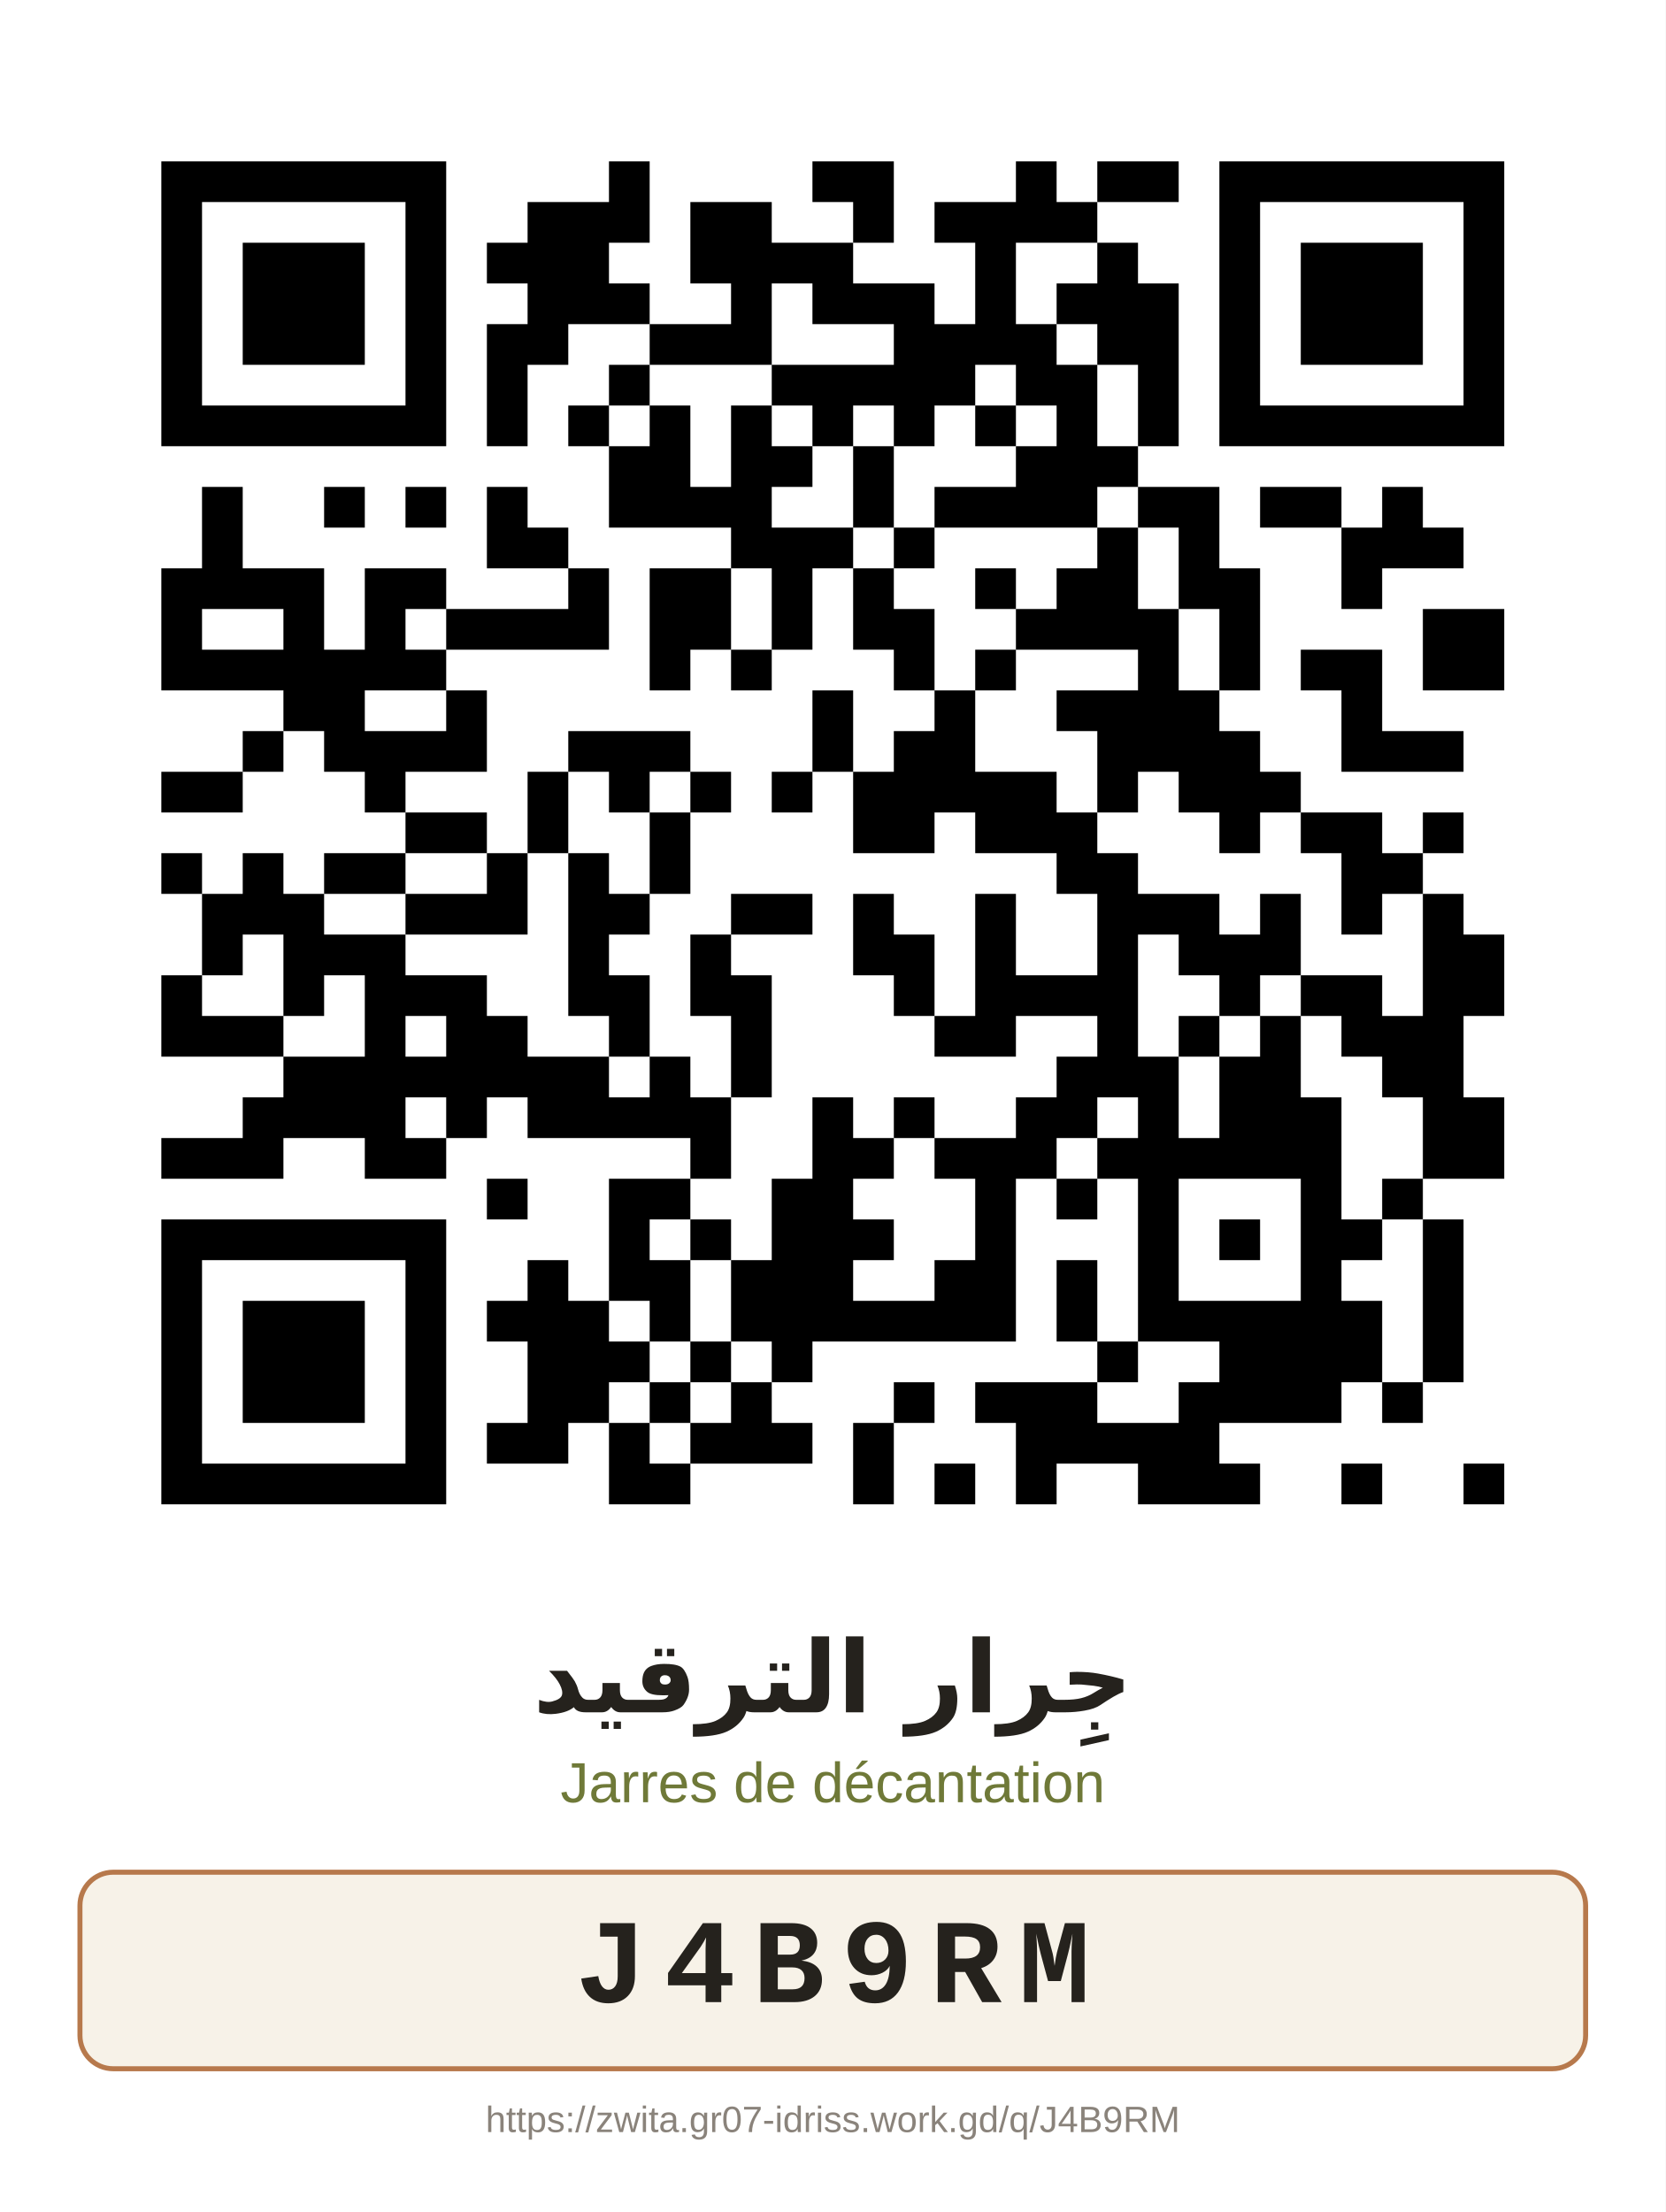
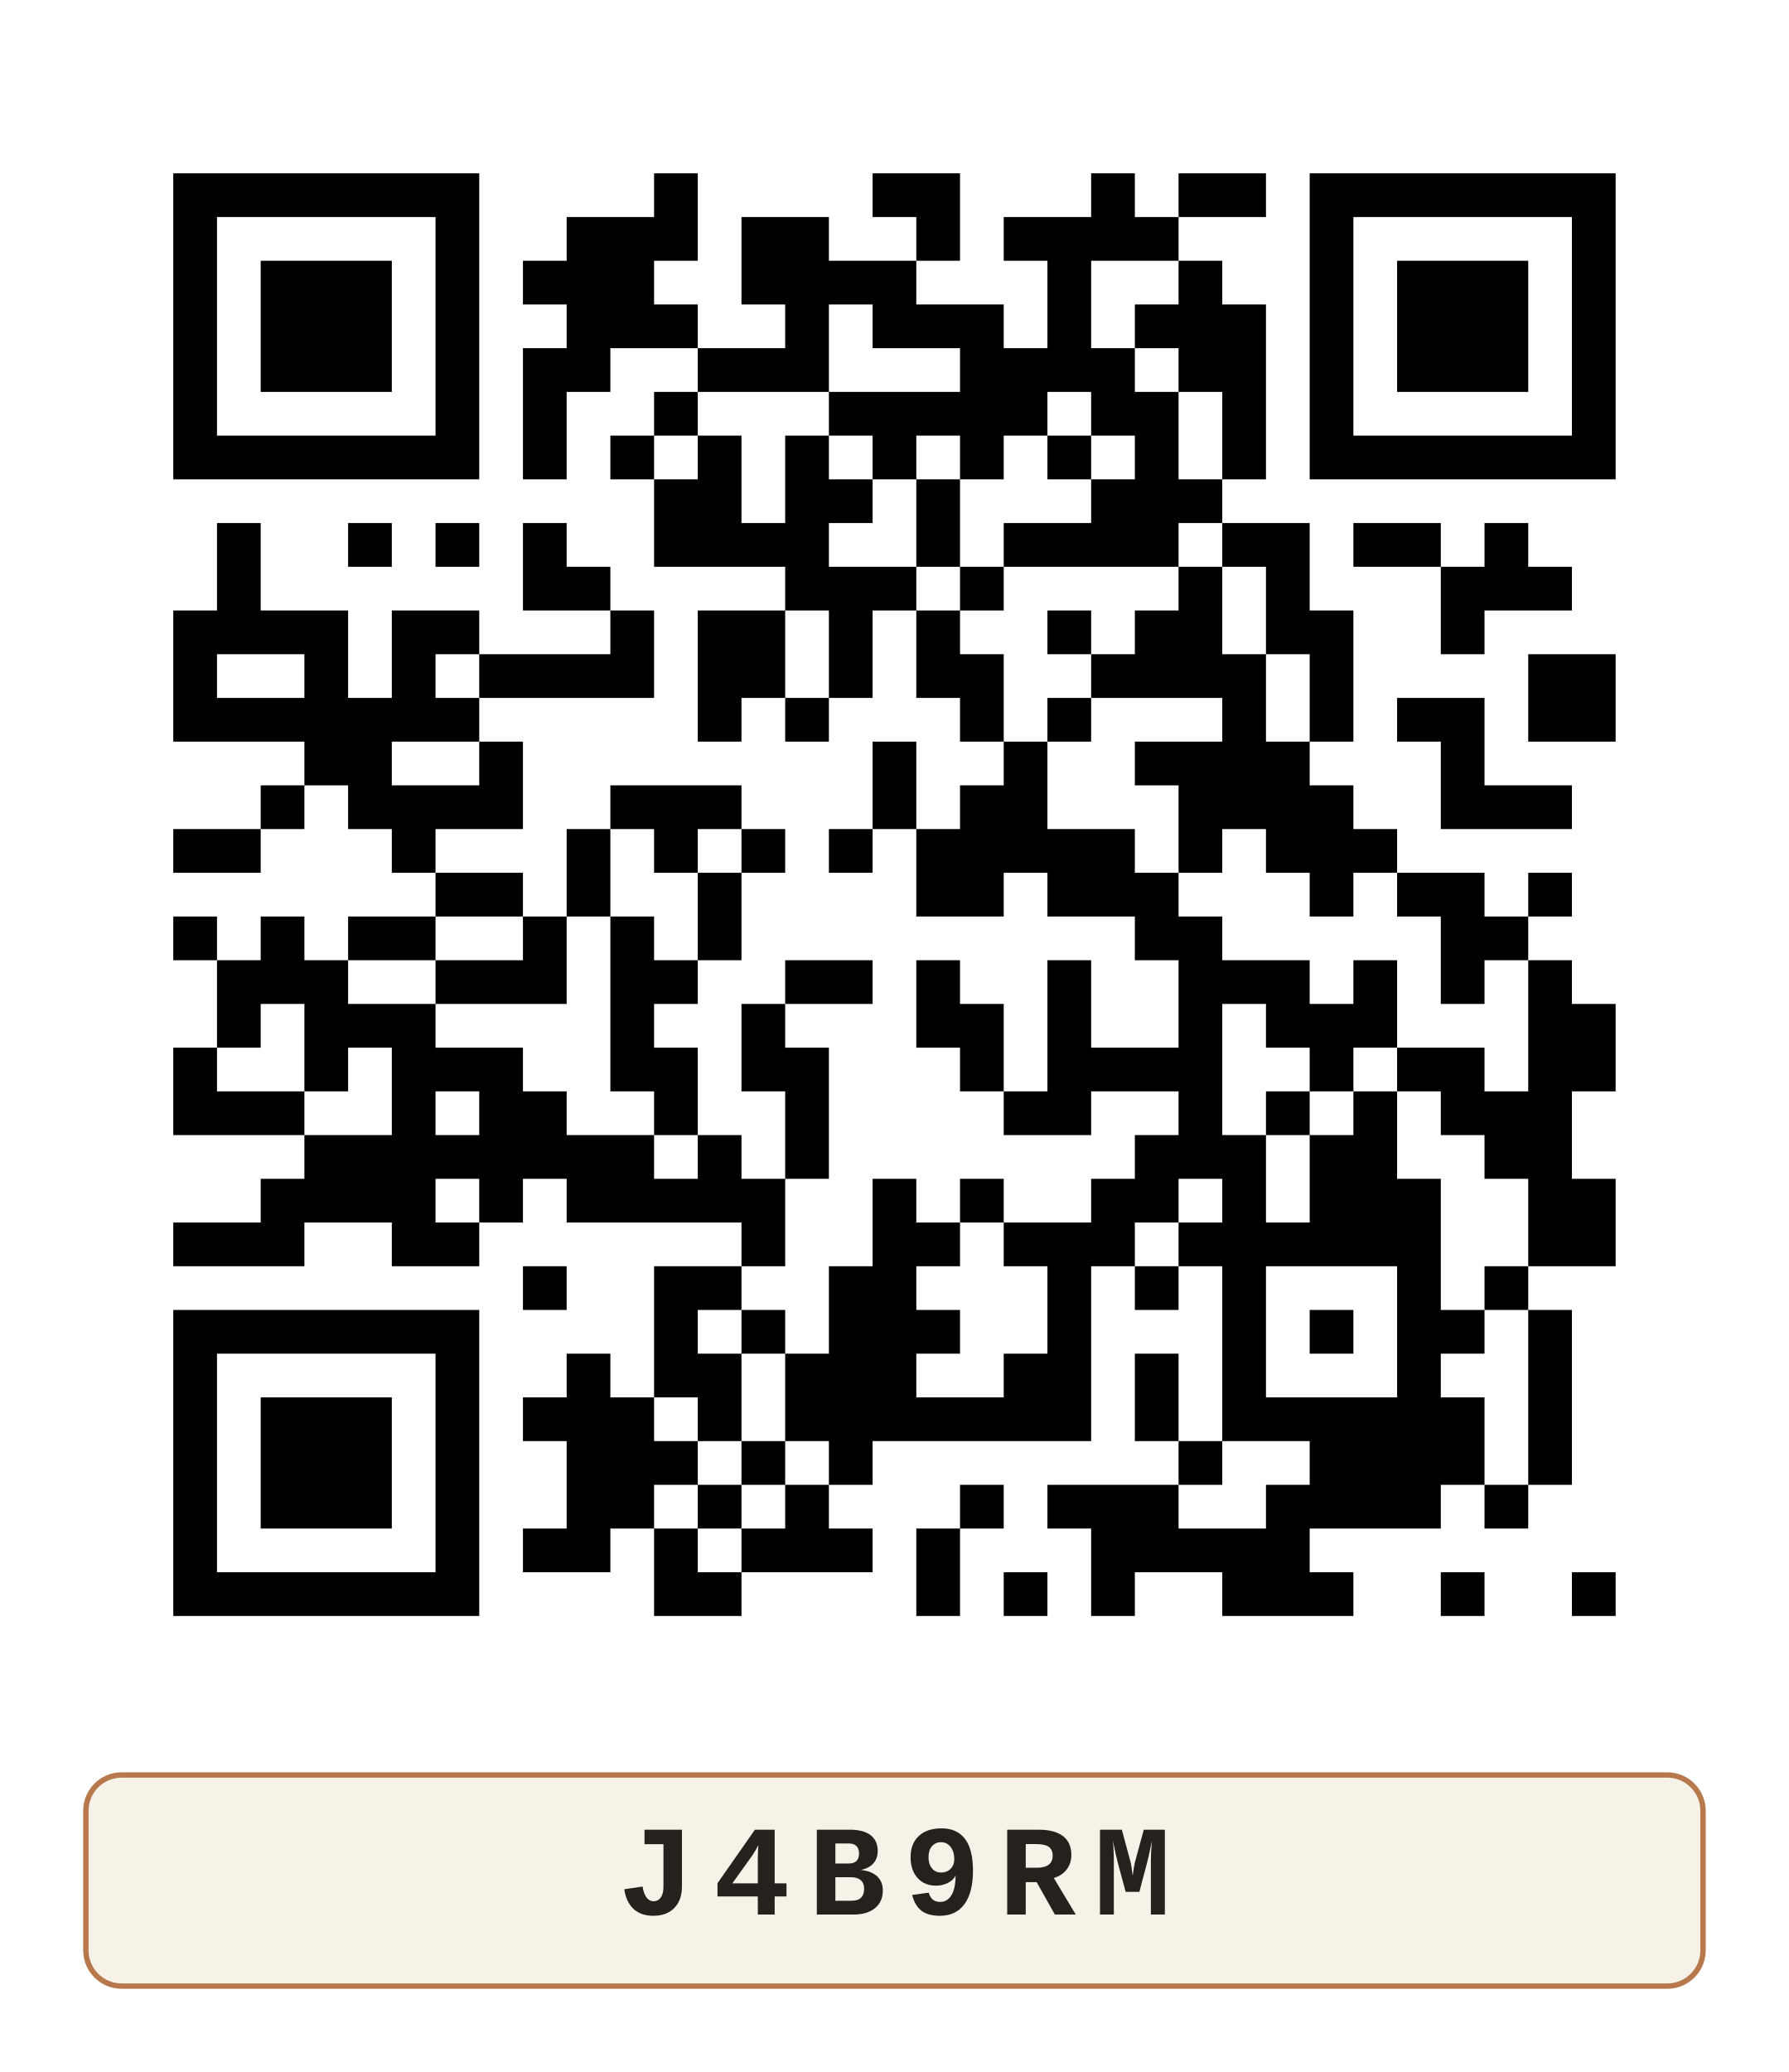
- <svg xmlns="http://www.w3.org/2000/svg" width="1000" height="1328" viewBox="0 0 1000 1328" font-family="system-ui, 'Segoe UI', Tahoma, Arial, sans-serif">
-   <rect width="1000" height="1328" fill="#ffffff" />
+ <svg xmlns="http://www.w3.org/2000/svg" width="1000" height="1158" viewBox="0 0 1000 1158" font-family="system-ui, 'Segoe UI', Tahoma, Arial, sans-serif">
+   <rect width="1000" height="1158" fill="#ffffff" />
  <svg x="48" y="48" width="904" height="904" viewBox="0 0 37 37">
    <path fill="#ffffff" d="M0 0h37v37H0z" />
    <path stroke="#000000" d="M2 2.5h7m4 0h1m4 0h2m3 0h1m1 0h2m1 0h7M2 3.5h1m5 0h1m2 0h3m1 0h2m2 0h1m1 0h4m3 0h1m5 0h1M2 4.5h1m1 0h3m1 0h1m1 0h3m2 0h4m3 0h1m2 0h1m2 0h1m1 0h3m1 0h1M2 5.5h1m1 0h3m1 0h1m2 0h3m2 0h1m1 0h3m1 0h1m1 0h3m1 0h1m1 0h3m1 0h1M2 6.5h1m1 0h3m1 0h1m1 0h2m2 0h3m3 0h4m1 0h2m1 0h1m1 0h3m1 0h1M2 7.5h1m5 0h1m1 0h1m2 0h1m3 0h5m1 0h2m1 0h1m1 0h1m5 0h1M2 8.5h7m1 0h1m1 0h1m1 0h1m1 0h1m1 0h1m1 0h1m1 0h1m1 0h1m1 0h1m1 0h7M13 9.5h2m1 0h2m1 0h1m3 0h3M3 10.5h1m2 0h1m1 0h1m1 0h1m2 0h4m2 0h1m1 0h4m1 0h2m1 0h2m1 0h1M3 11.5h1m6 0h2m4 0h3m1 0h1m4 0h1m1 0h1m3 0h3M2 12.5h4m1 0h2m3 0h1m1 0h2m1 0h1m1 0h1m2 0h1m1 0h2m1 0h2m2 0h1M2 13.5h1m2 0h1m1 0h1m1 0h4m1 0h2m1 0h1m1 0h2m2 0h4m1 0h1m4 0h2M2 14.5h7m5 0h1m1 0h1m3 0h1m1 0h1m3 0h1m1 0h1m1 0h2m1 0h2M5 15.5h2m2 0h1m8 0h1m2 0h1m2 0h4m3 0h1M4 16.5h1m1 0h4m2 0h3m3 0h1m1 0h2m3 0h4m2 0h3M2 17.5h2m3 0h1m3 0h1m1 0h1m1 0h1m1 0h1m1 0h5m1 0h1m1 0h3M8 18.5h2m1 0h1m2 0h1m4 0h2m1 0h3m3 0h1m1 0h2m1 0h1M2 19.5h1m1 0h1m1 0h2m2 0h1m1 0h1m1 0h1m9 0h2m5 0h2M3 20.5h3m2 0h3m1 0h2m2 0h2m1 0h1m2 0h1m2 0h3m1 0h1m1 0h1m1 0h1M3 21.5h1m1 0h3m4 0h1m2 0h1m3 0h2m1 0h1m2 0h1m1 0h3m3 0h2M2 22.5h1m2 0h1m1 0h3m2 0h2m1 0h2m3 0h1m1 0h4m2 0h1m1 0h2m1 0h2M2 23.5h3m2 0h1m1 0h2m2 0h1m2 0h1m4 0h2m2 0h1m1 0h1m1 0h1m1 0h3M5 24.5h8m1 0h1m1 0h1m7 0h3m1 0h2m2 0h2M4 25.5h4m1 0h1m1 0h5m2 0h1m1 0h1m2 0h2m1 0h1m1 0h3m2 0h2M2 26.5h3m2 0h2m6 0h1m2 0h2m1 0h3m1 0h6m2 0h2M10 27.5h1m2 0h2m2 0h2m3 0h1m1 0h1m1 0h1m3 0h1m1 0h1M2 28.5h7m4 0h1m1 0h1m1 0h3m2 0h1m3 0h1m1 0h1m1 0h2m1 0h1M2 29.5h1m5 0h1m2 0h1m1 0h2m1 0h3m2 0h2m1 0h1m1 0h1m3 0h1m2 0h1M2 30.5h1m1 0h3m1 0h1m1 0h3m1 0h1m1 0h7m1 0h1m1 0h6m1 0h1M2 31.5h1m1 0h3m1 0h1m2 0h3m1 0h1m1 0h1m7 0h1m2 0h4m1 0h1M2 32.5h1m1 0h3m1 0h1m2 0h2m1 0h1m1 0h1m3 0h1m1 0h3m2 0h4m1 0h1M2 33.5h1m5 0h1m1 0h2m1 0h1m1 0h3m1 0h1m3 0h5M2 34.5h7m4 0h2m4 0h1m1 0h1m1 0h1m2 0h3m2 0h1m2 0h1" />
  </svg>
-   <text x="500" y="1028" text-anchor="middle" font-size="60" font-weight="700" fill="#25221D" direction="rtl">جِرار الترقيد</text>
-   <text x="500" y="1082" text-anchor="middle" font-size="34" fill="#6F7938">Jarres de décantation</text>
-   <rect x="48" y="1124" width="904" height="118" rx="20" fill="#F7F2E8" stroke="#B7794C" stroke-width="3" />
-   <text x="500" y="1202" text-anchor="middle" font-size="72" font-weight="700" letter-spacing="10" fill="#25221D" font-family="ui-monospace, 'Courier New', monospace">J4B9RM</text>
-   <text x="500" y="1280" text-anchor="middle" font-size="22" fill="#8a837b">https://zwita.gr07-idriss.work.gd/q/J4B9RM</text>
+   <rect x="48" y="992" width="904" height="118" rx="20" fill="#F7F2E8" stroke="#B7794C" stroke-width="3" />
+   <text x="500" y="1070" text-anchor="middle" font-size="72" font-weight="700" letter-spacing="10" fill="#25221D" font-family="ui-monospace, 'Courier New', monospace">J4B9RM</text>
</svg>
